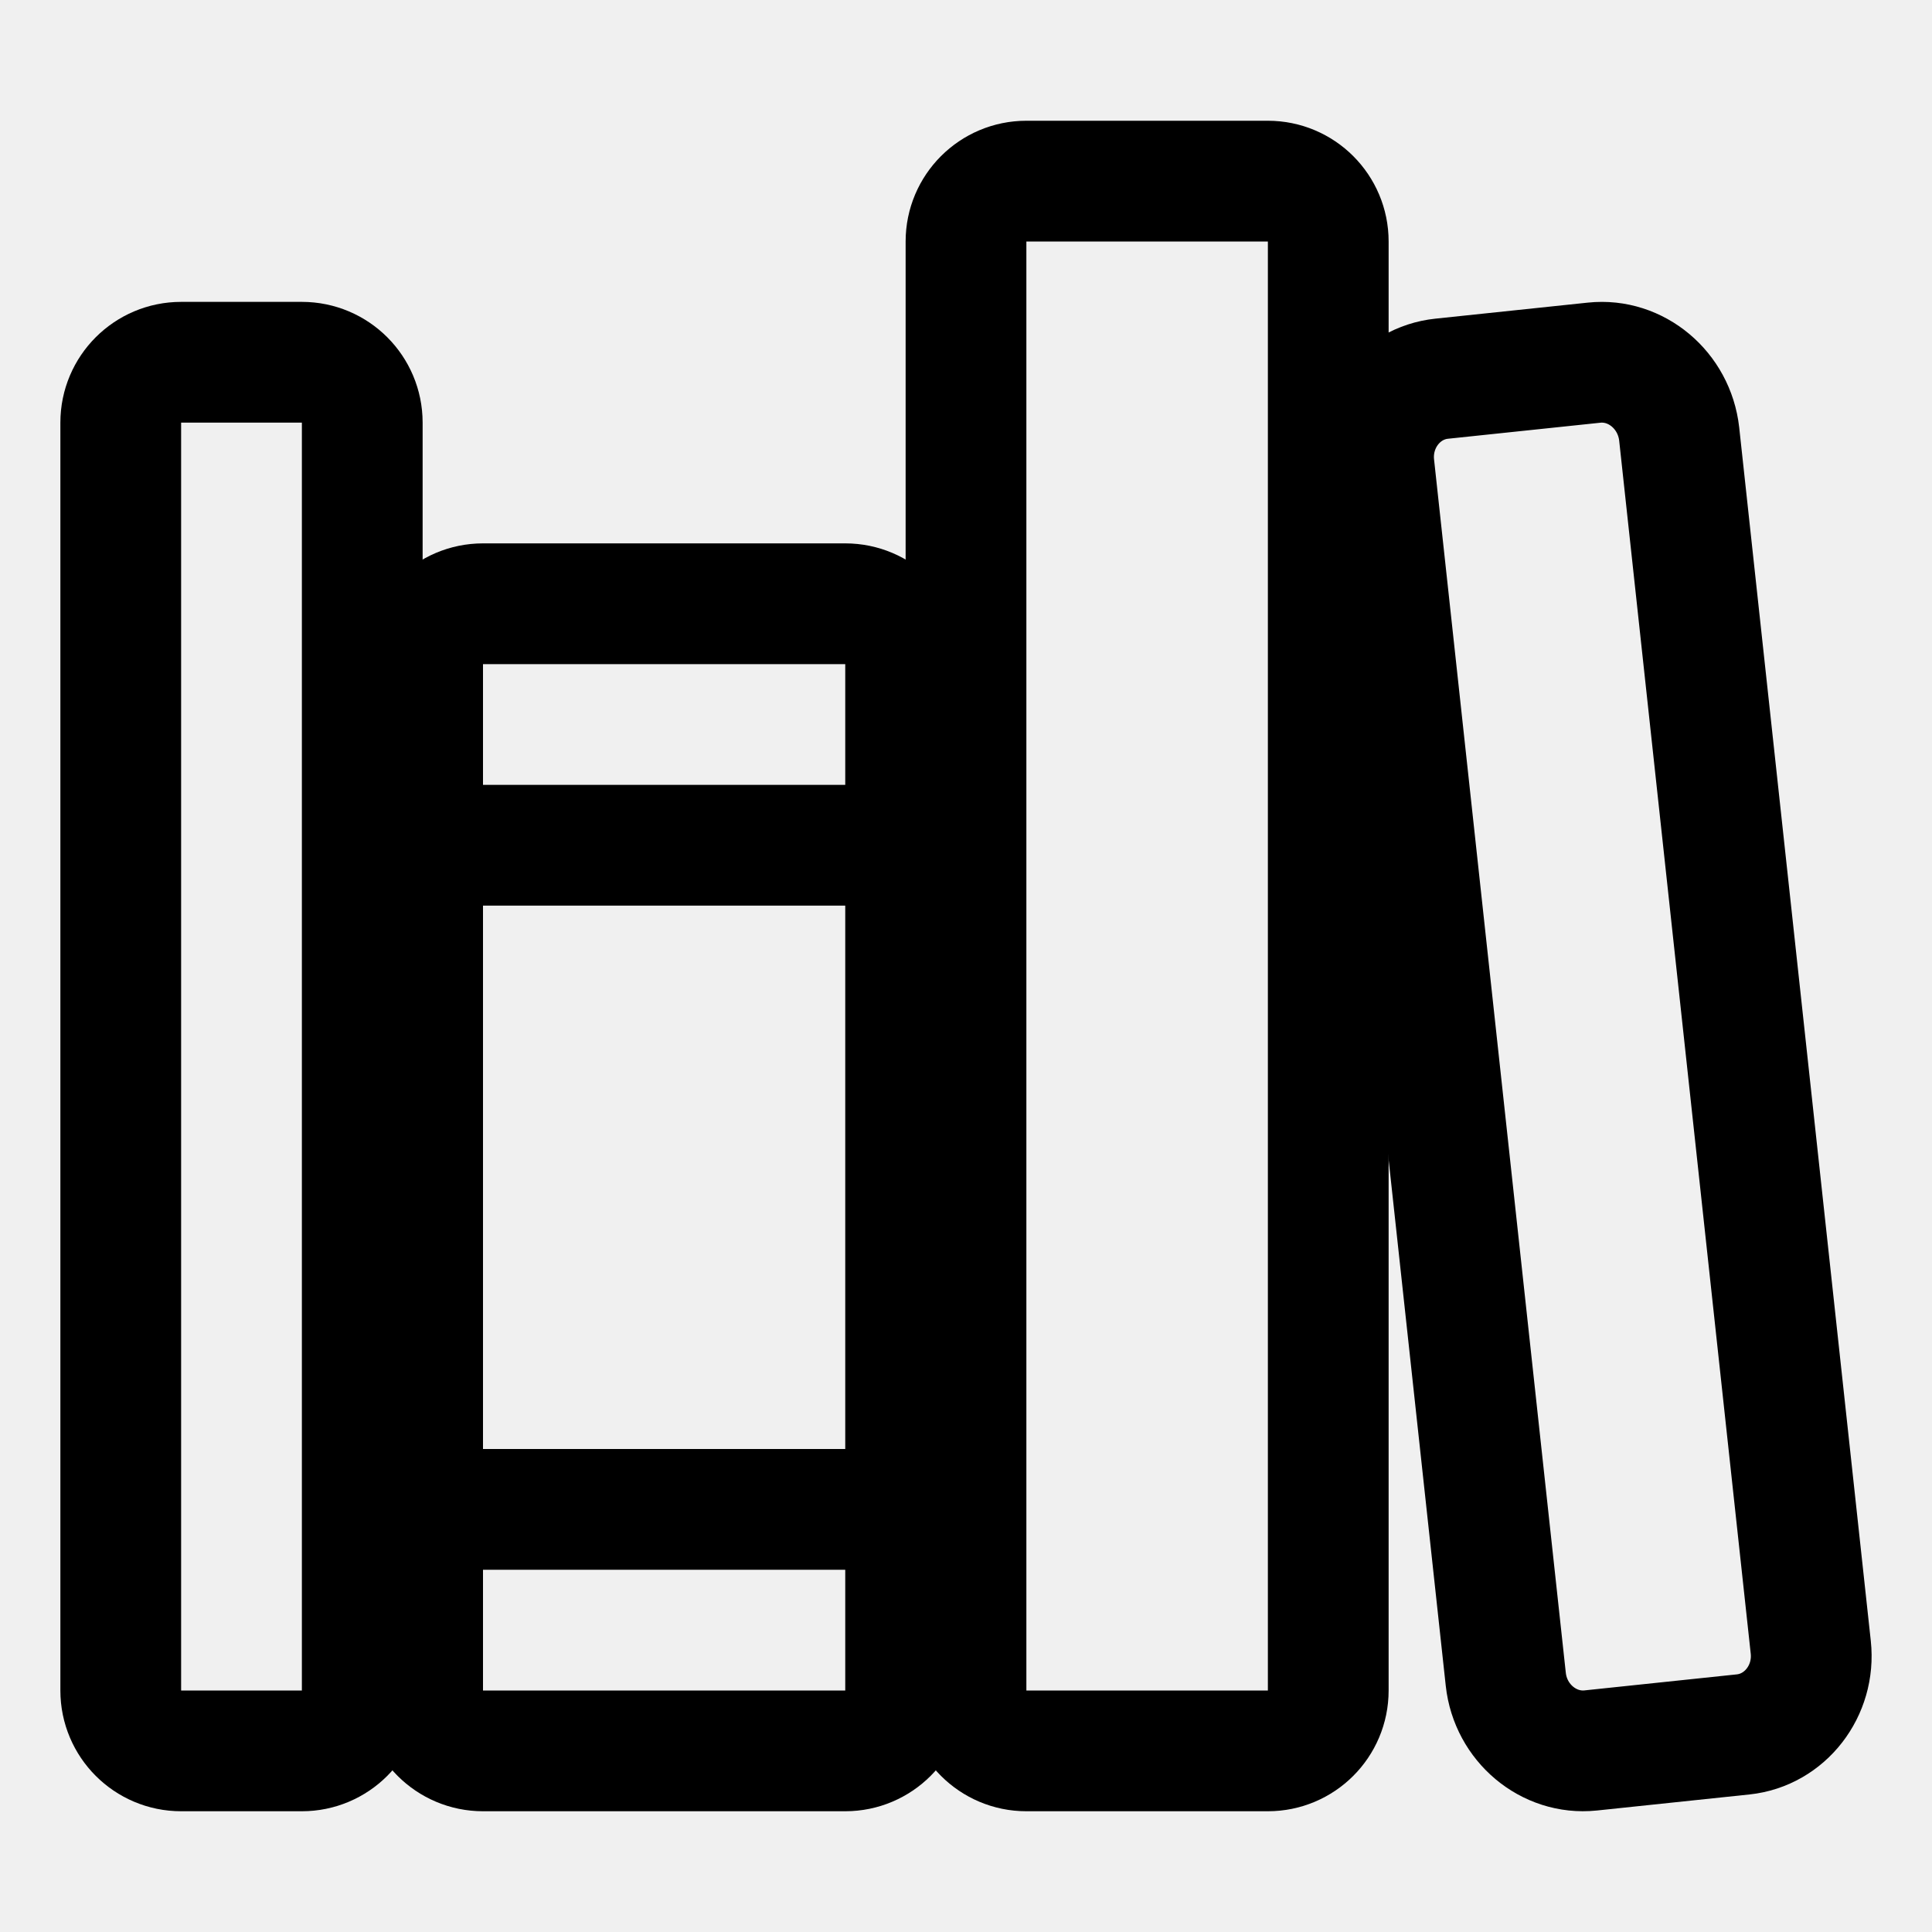
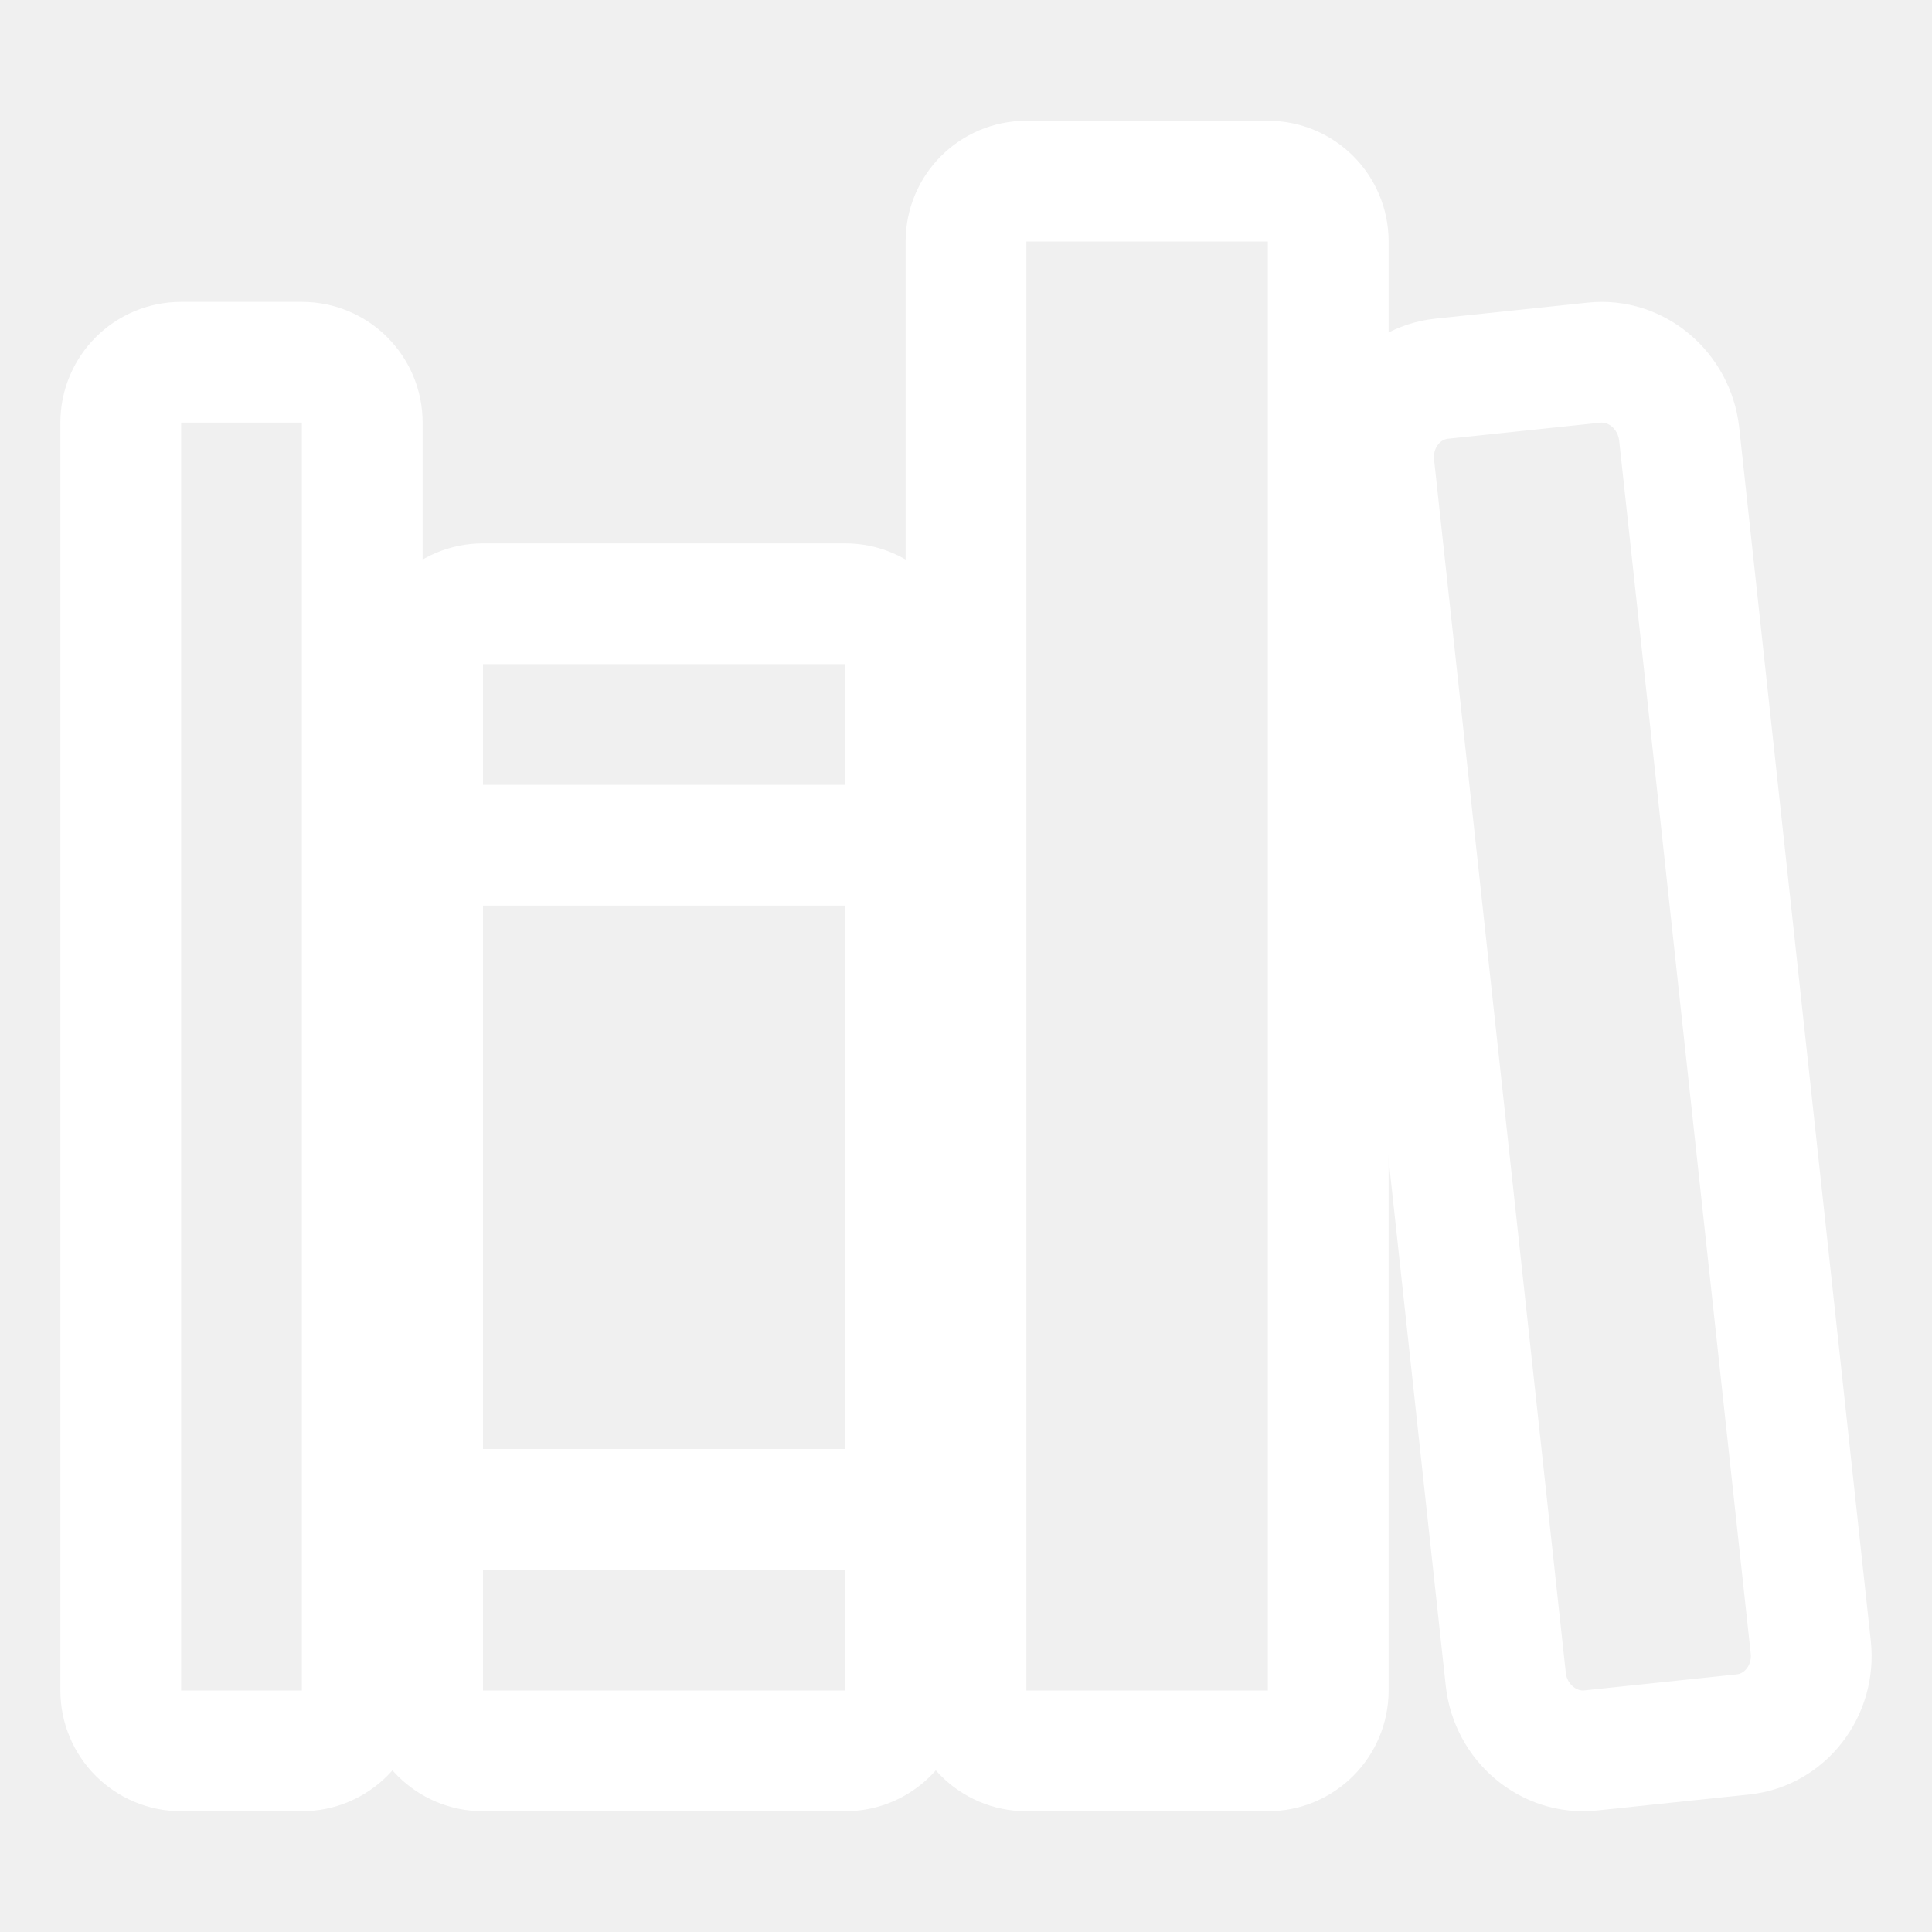
<svg xmlns="http://www.w3.org/2000/svg" class="ionicon" viewBox="0 0 512 512">
-   <rect x="32" y="96" width="64" height="368" rx="16" ry="16" fill="none" stroke="currentColor" stroke-linejoin="round" stroke-width="32" />
-   <path fill="none" stroke="currentColor" stroke-linecap="round" stroke-linejoin="round" stroke-width="32" d="M112 224h128M112 400h128" />
-   <rect x="112" y="160" width="128" height="304" rx="16" ry="16" fill="none" stroke="currentColor" stroke-linejoin="round" stroke-width="32" />
-   <rect x="256" y="48" width="96" height="416" rx="16" ry="16" fill="none" stroke="currentColor" stroke-linejoin="round" stroke-width="32" />
-   <path d="M422.46 96.11l-40.4 4.25c-11.12 1.17-19.18 11.57-17.93 23.1l34.92 321.59c1.26 11.53 11.37 20 22.49 18.84l40.4-4.25c11.12-1.17 19.18-11.57 17.93-23.1L445 115c-1.31-11.58-11.42-20.06-22.54-18.89z" fill="none" stroke="currentColor" stroke-linejoin="round" stroke-width="32" />
+   <rect x="32" y="96" width="64" height="368" rx="16" ry="16" fill="none" stroke="white" stroke-linejoin="round" stroke-width="32" />
+   <path fill="none" stroke="white" stroke-linecap="round" stroke-linejoin="round" stroke-width="32" d="M112 224h128M112 400h128" />
+   <rect x="112" y="160" width="128" height="304" rx="16" ry="16" fill="none" stroke="white" stroke-linejoin="round" stroke-width="32" />
+   <rect x="256" y="48" width="96" height="416" rx="16" ry="16" fill="none" stroke="white" stroke-linejoin="round" stroke-width="32" />
+   <path d="M422.46 96.11l-40.4 4.25c-11.12 1.17-19.18 11.57-17.93 23.1l34.92 321.59c1.26 11.53 11.37 20 22.49 18.84l40.4-4.25c11.12-1.17 19.18-11.57 17.93-23.1L445 115c-1.31-11.58-11.42-20.06-22.54-18.89z" fill="none" stroke="White" stroke-linejoin="round" stroke-width="32" />
</svg>
